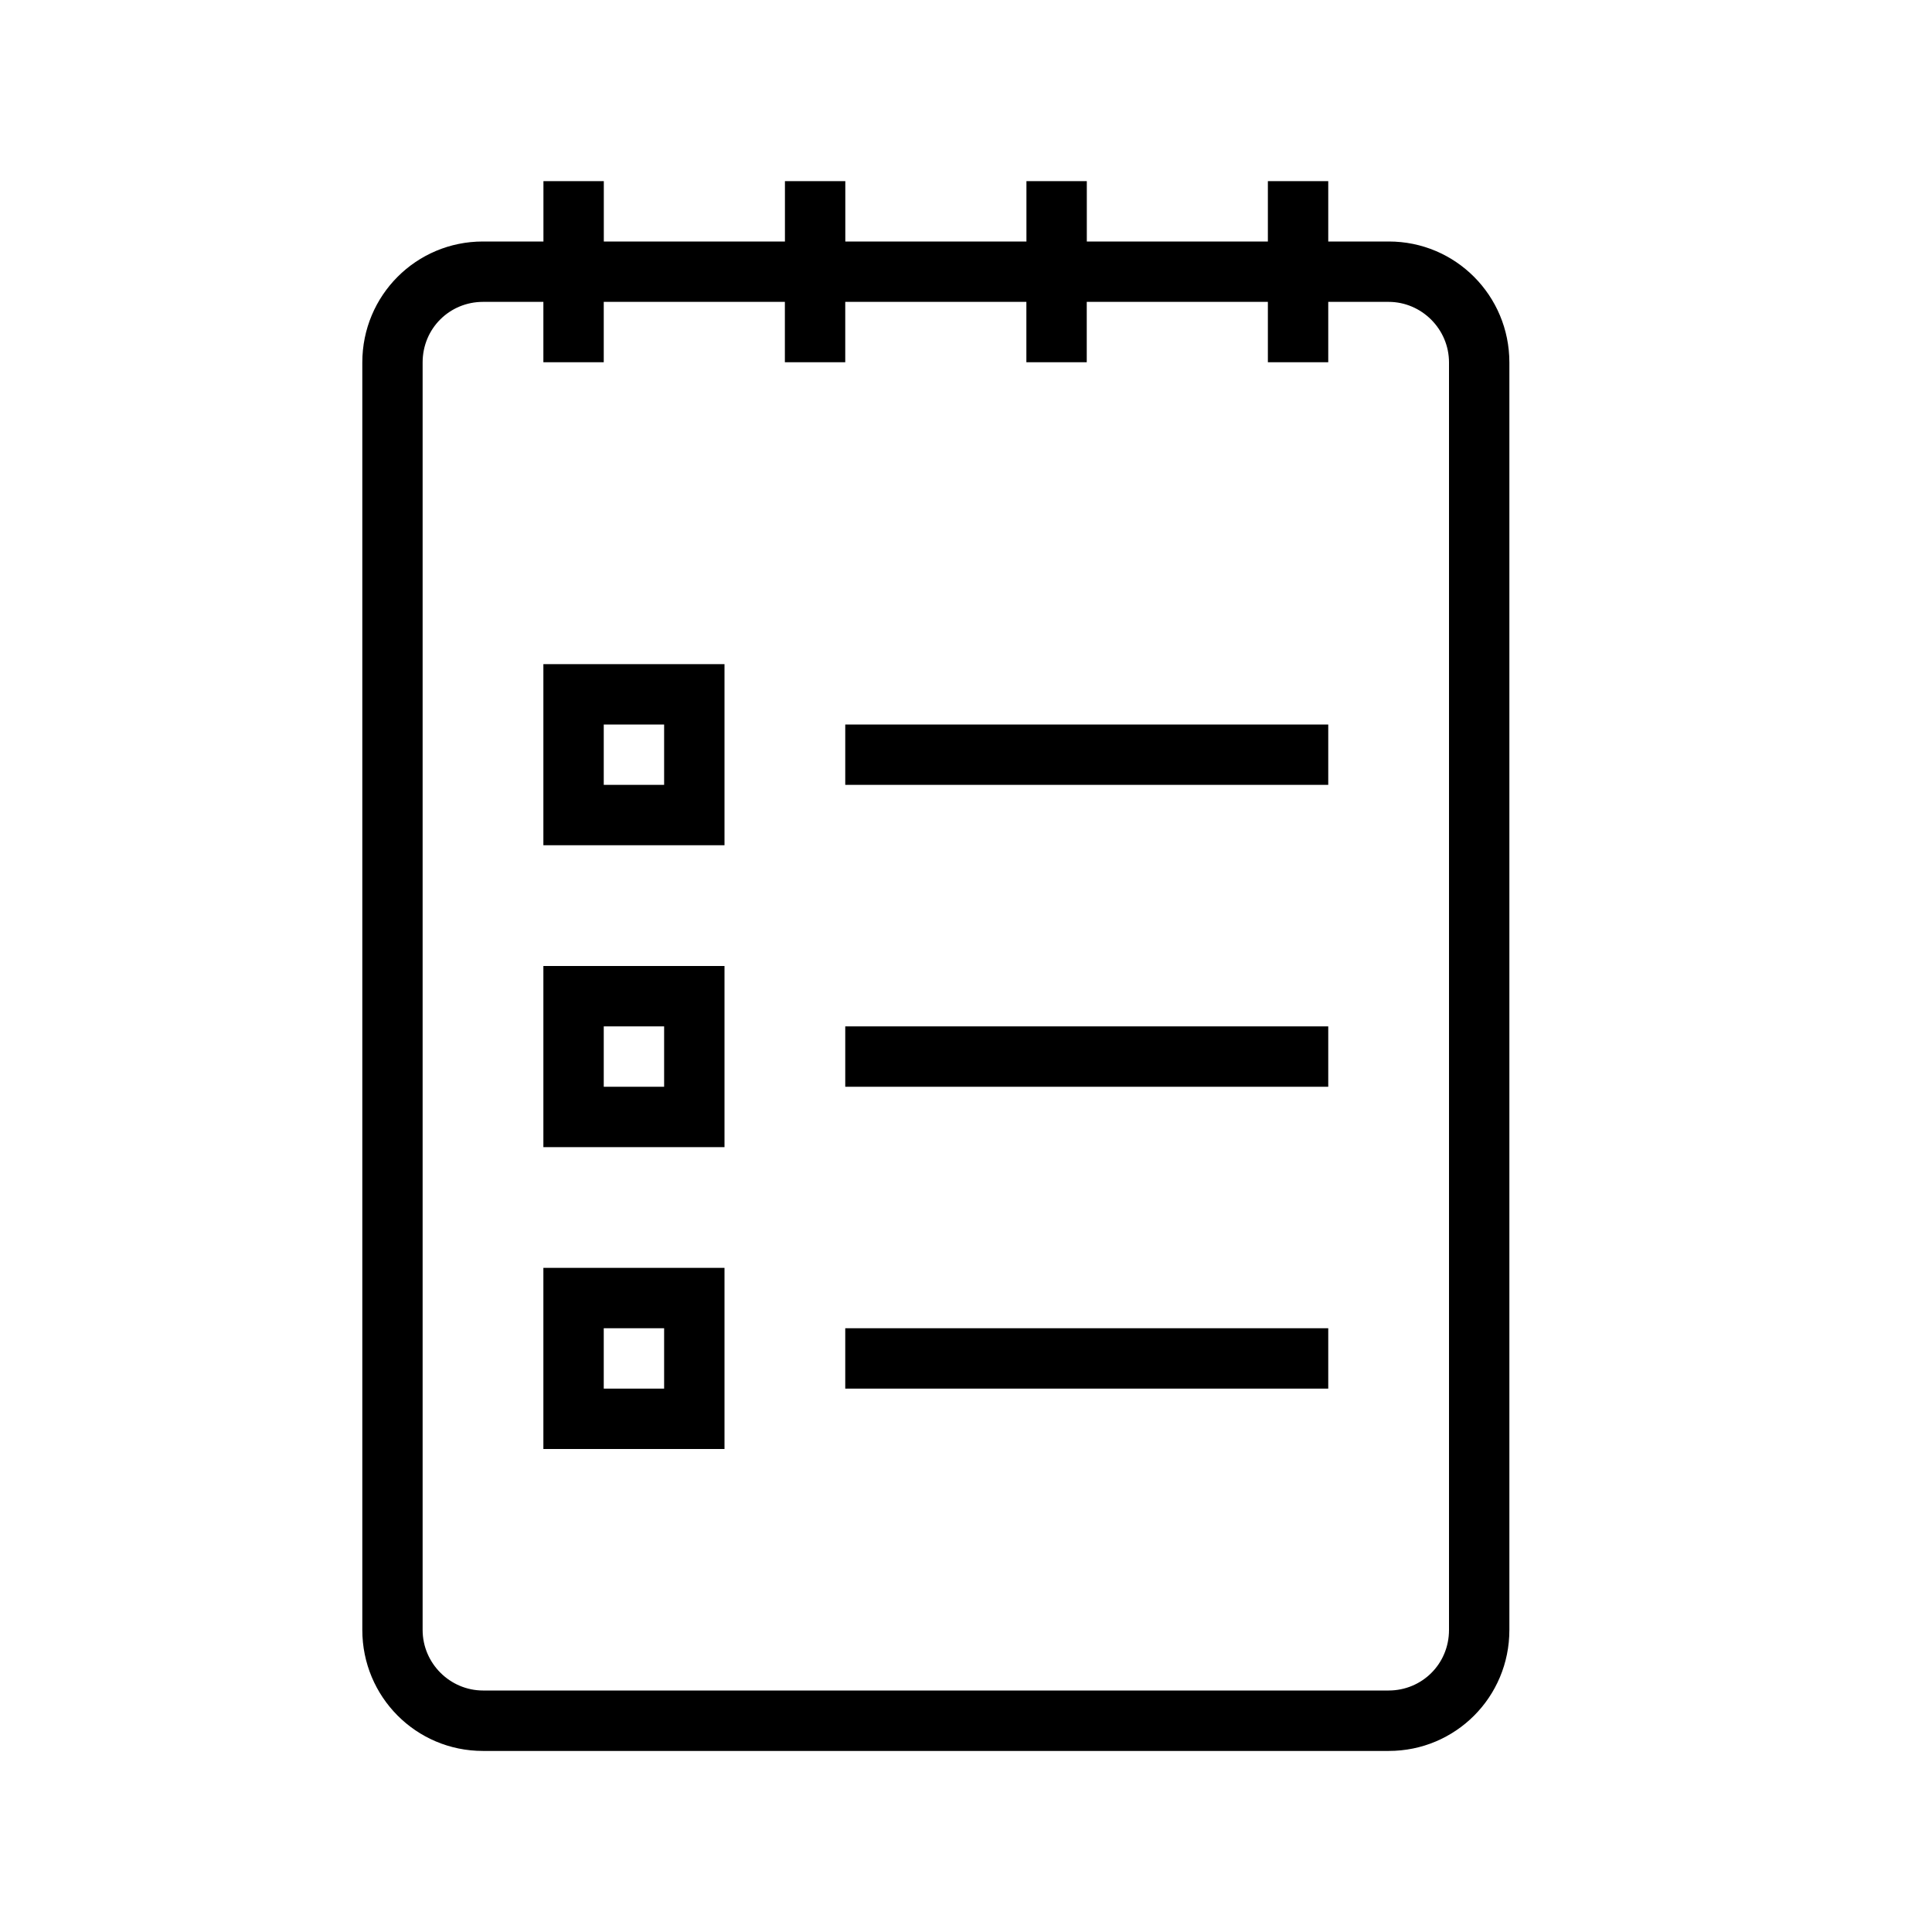
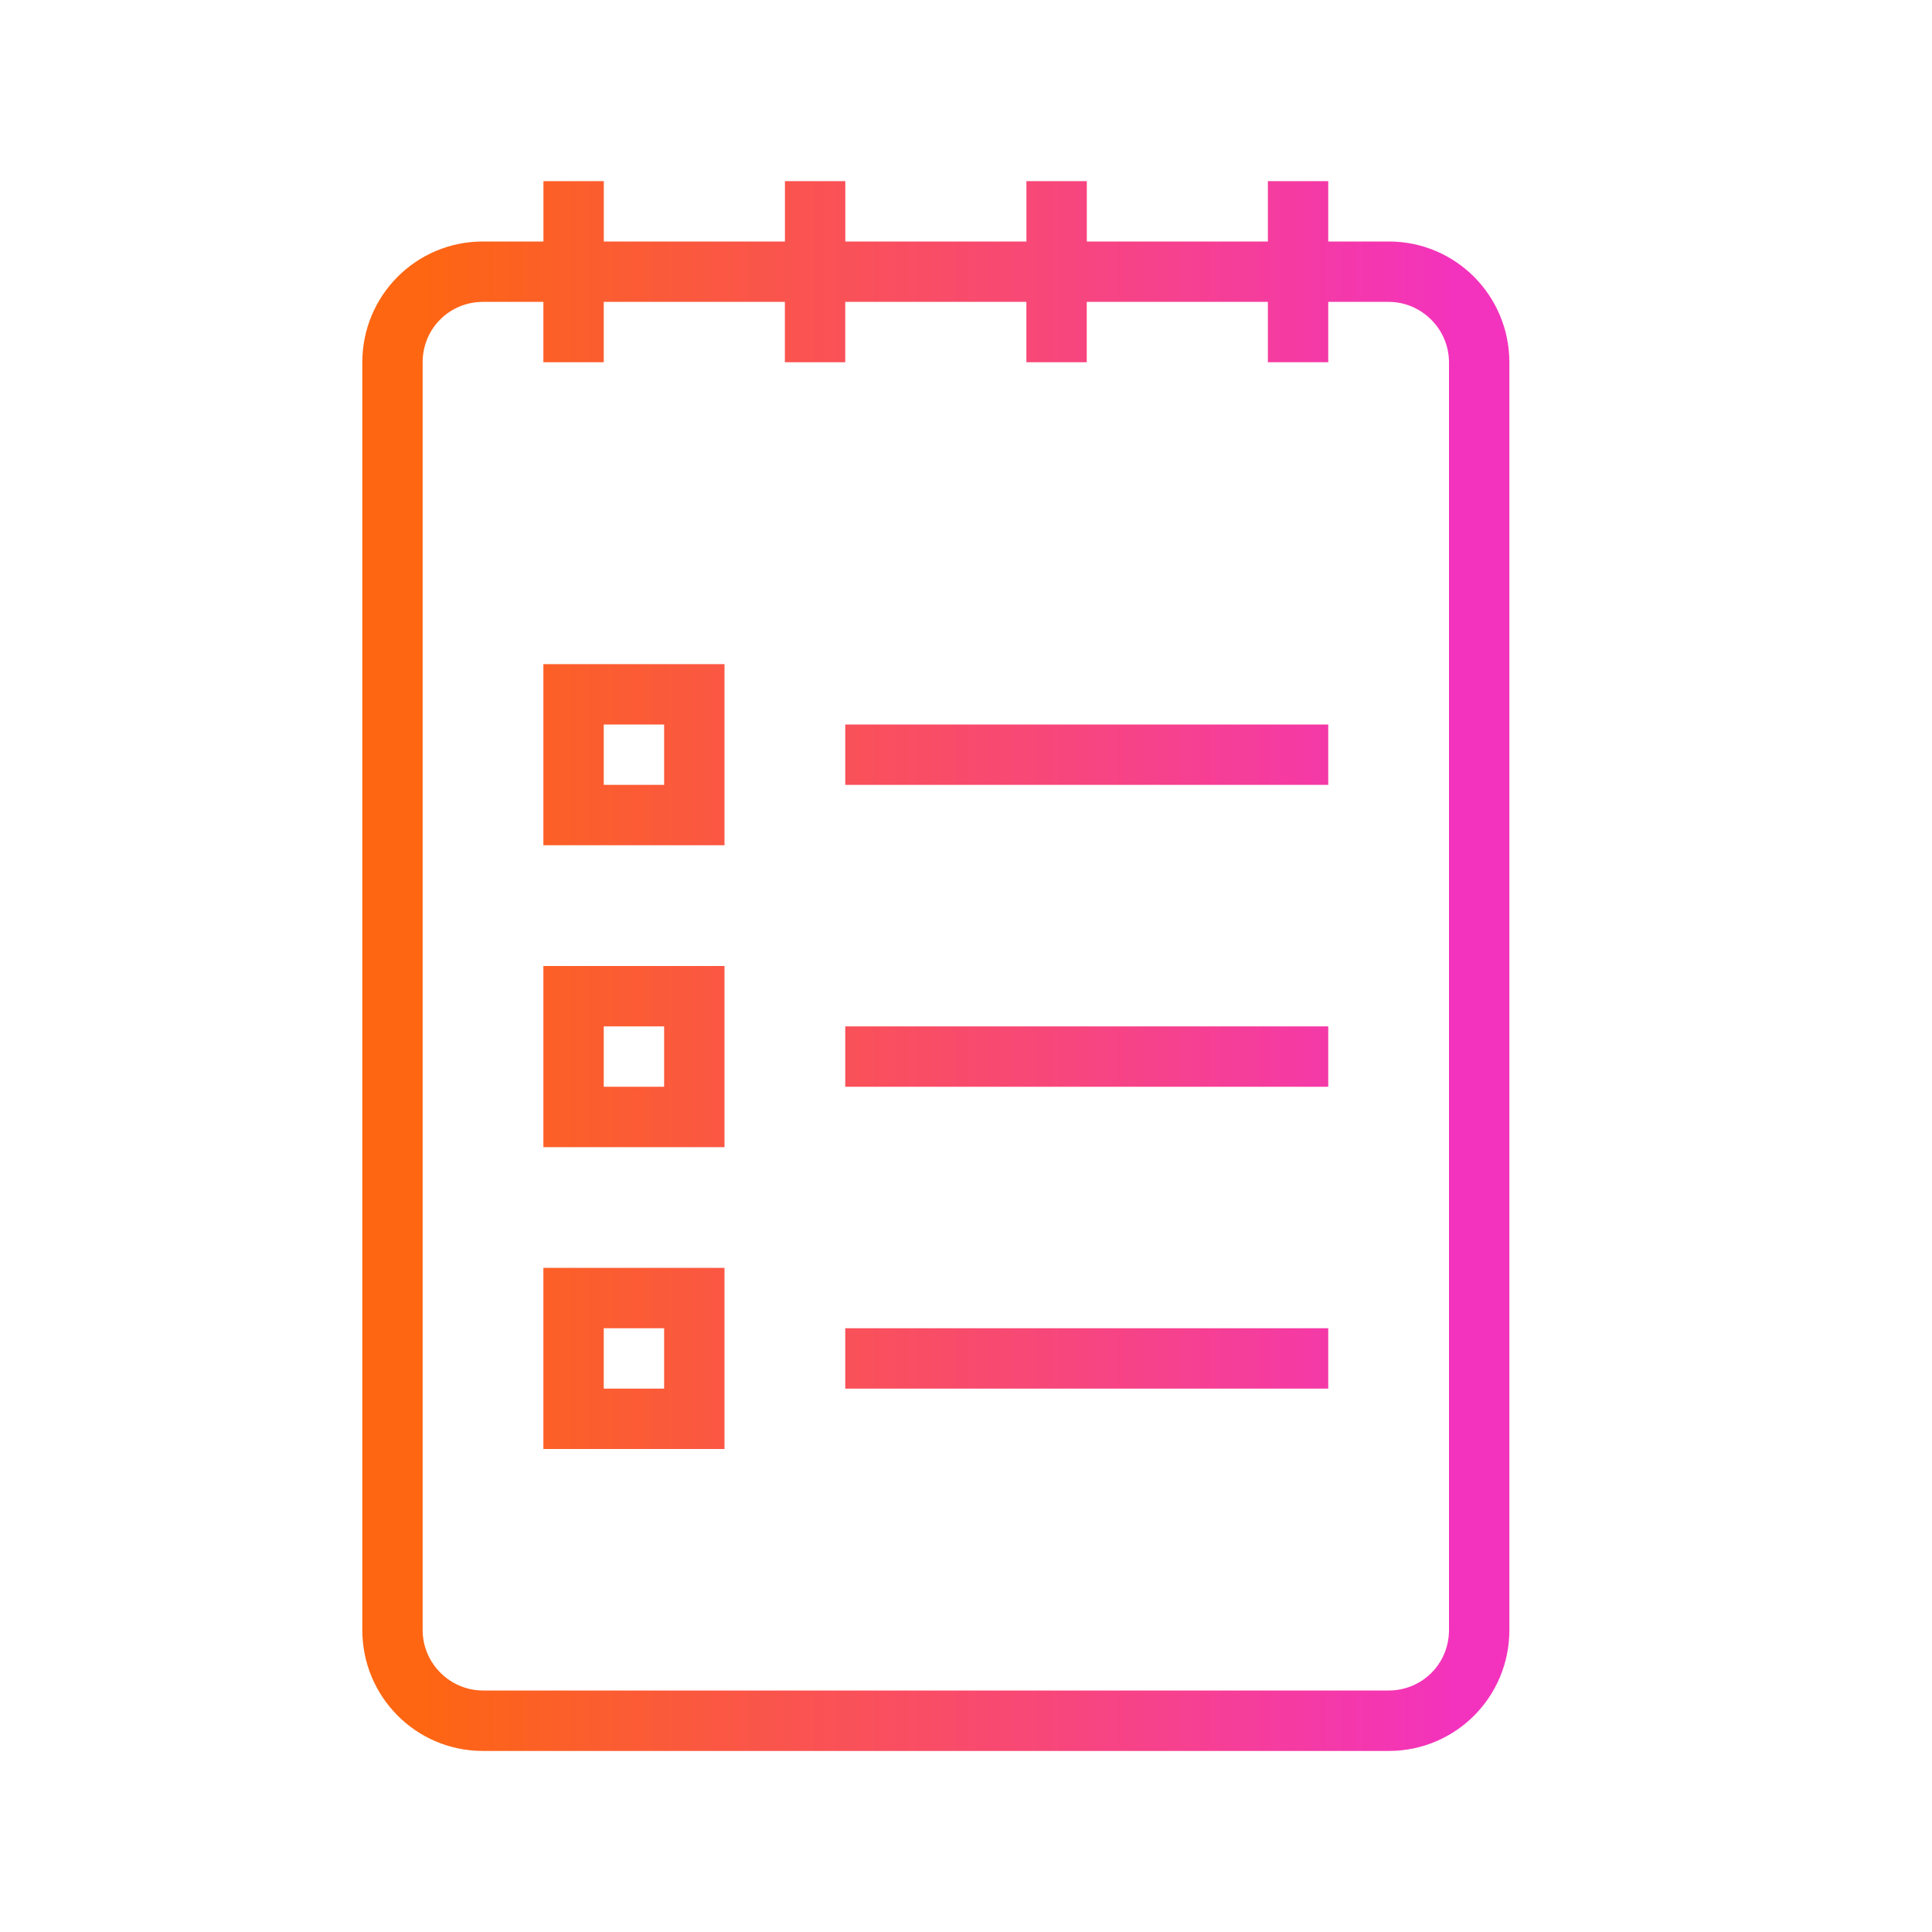
<svg xmlns="http://www.w3.org/2000/svg" version="1.1" width="32" height="32" viewBox="0 0 32 32">
-   <path d="M21 4v-1h1v1h1.003c1.107 0 1.997 0.897 1.997 2.004v20.993c0 1.114-0.894 2.004-1.997 2.004h-15.005c-1.107 0-1.997-0.897-1.997-2.004v-20.993c0-1.114 0.894-2.004 1.997-2.004h1.003v-1h1v1h3v-1h1v1h3v-1h1v1h3zM21 5h-3v1h-1v-1h-3v1h-1v-1h-3v1h-1v-1h-1c-0.552 0-1 0.439-1 1.003v20.994c0 0.554 0.455 1.003 1 1.003h15c0.552 0 1-0.439 1-1.003v-20.994c0-0.554-0.455-1.003-1-1.003h-1v1h-1v-1zM14 12v1h8v-1h-8zM9 11h3v3h-3v-3zM10 12v1h1v-1h-1zM9 16h3v3h-3v-3zM10 17v1h1v-1h-1zM14 17v1h8v-1h-8zM9 21h3v3h-3v-3zM10 22v1h1v-1h-1zM14 22v1h8v-1h-8z" />
+   <path fill="url(#main-gradient)" d="M21 4v-1h1v1h1.003c1.107 0 1.997 0.897 1.997 2.004v20.993c0 1.114-0.894 2.004-1.997 2.004h-15.005c-1.107 0-1.997-0.897-1.997-2.004v-20.993c0-1.114 0.894-2.004 1.997-2.004h1.003v-1h1v1h3v-1h1v1h3v-1h1v1h3zM21 5h-3v1h-1v-1h-3v1h-1v-1h-3v1h-1v-1h-1c-0.552 0-1 0.439-1 1.003v20.994c0 0.554 0.455 1.003 1 1.003h15c0.552 0 1-0.439 1-1.003v-20.994c0-0.554-0.455-1.003-1-1.003h-1v1h-1v-1zM14 12v1h8v-1h-8zM9 11h3v3h-3v-3zM10 12v1h1v-1h-1zM9 16h3v3h-3v-3zM10 17v1h1v-1h-1zM14 17v1h8v-1h-8zM9 21h3v3h-3v-3zM10 22v1h1v-1h-1zM14 22v1h8v-1h-8z" />
+   <linearGradient id="main-gradient">
+     <stop offset="5%" stop-color="#FE6611" />
+     <stop offset="95%" stop-color="#F333BD" />
+   </linearGradient>
</svg>
